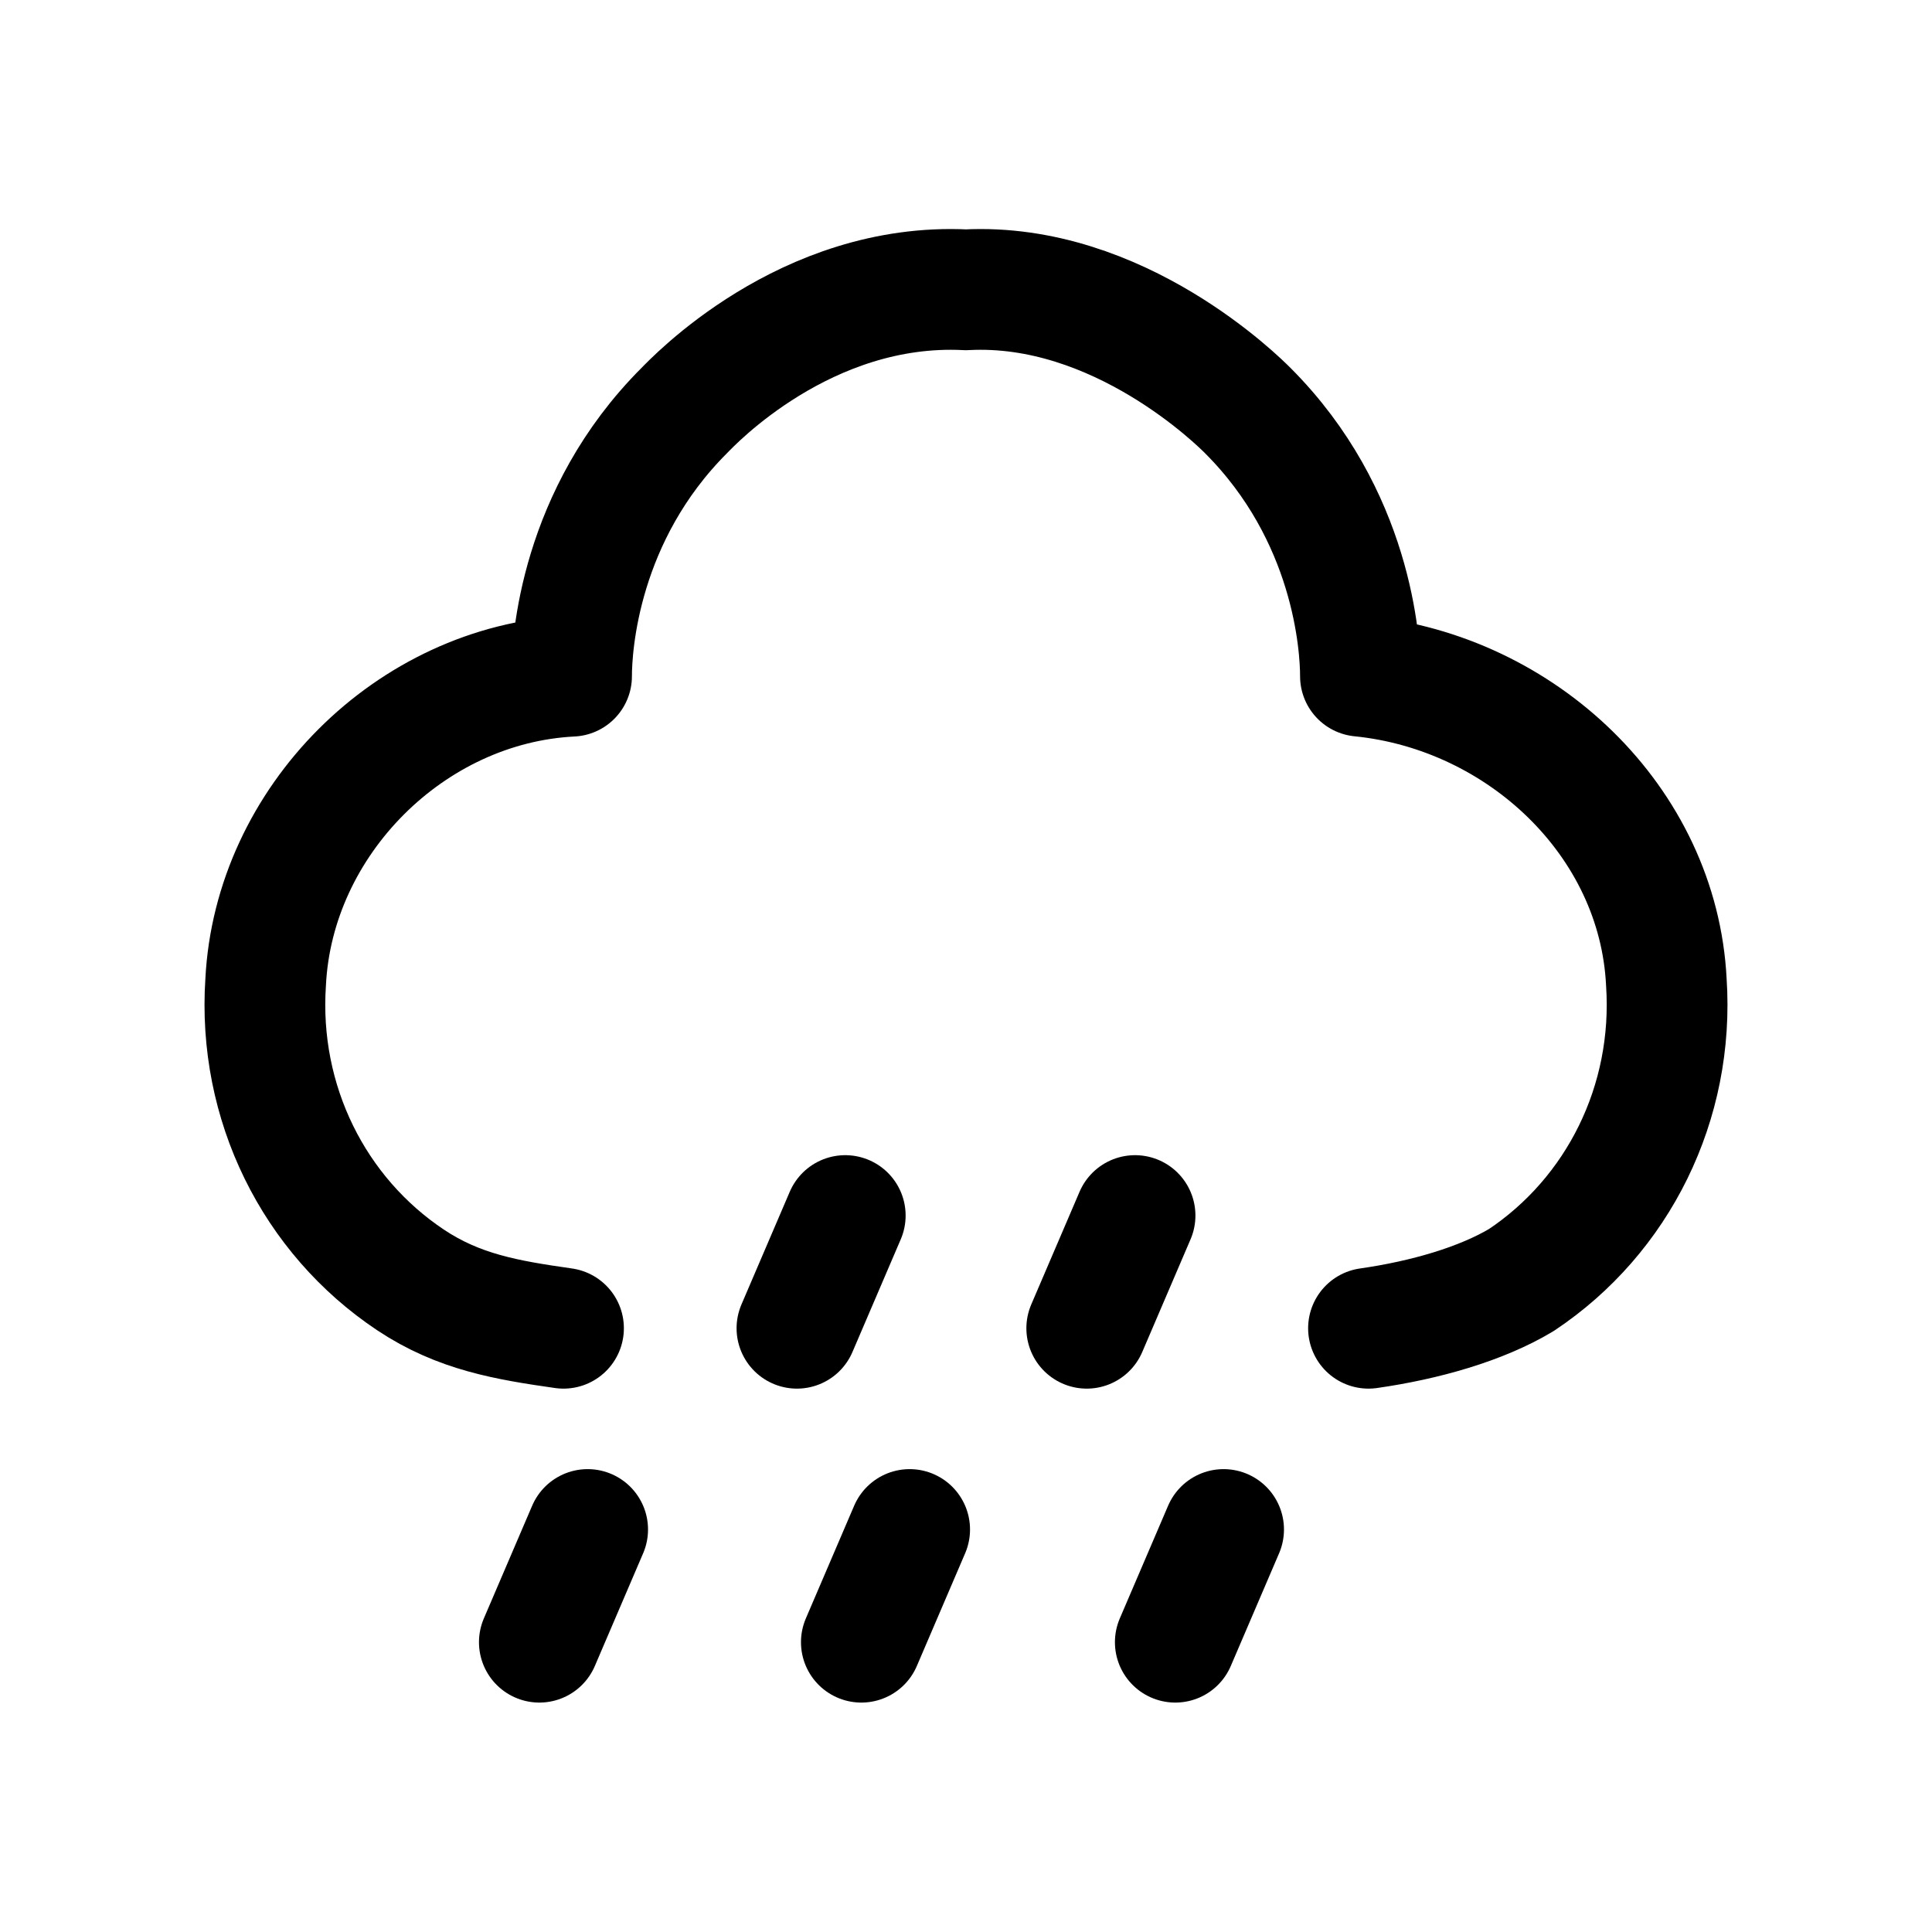
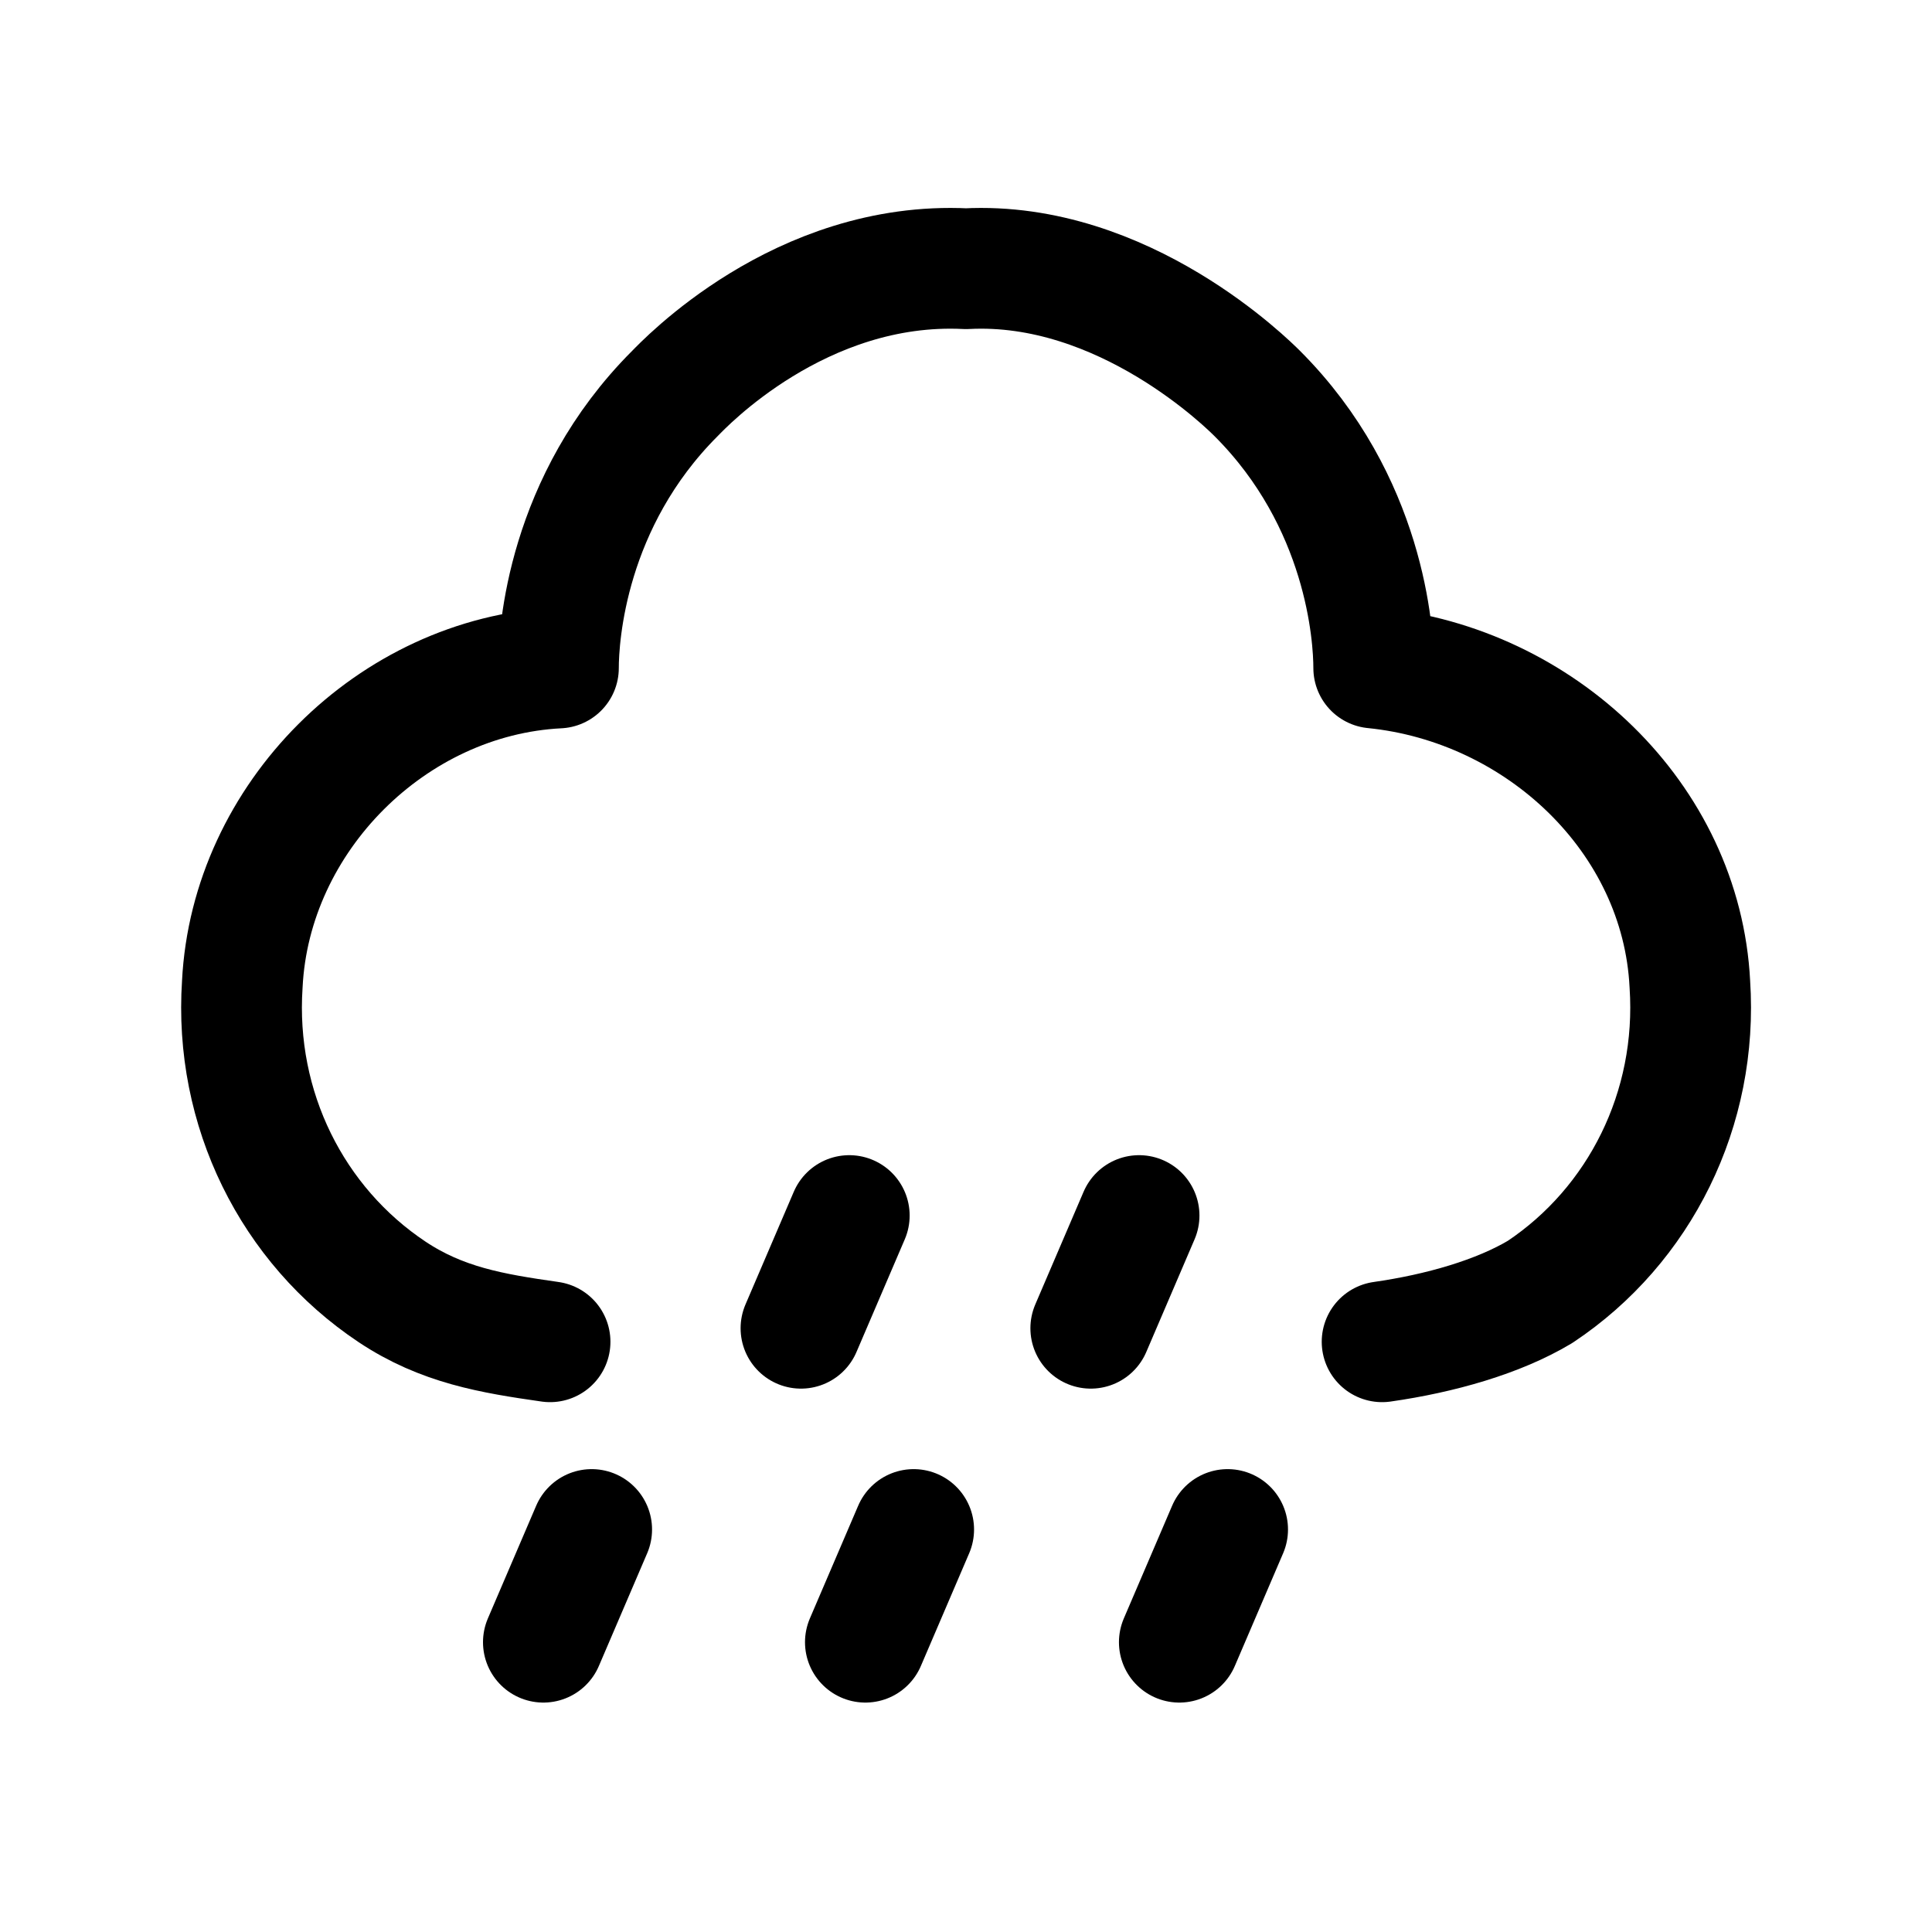
- <svg xmlns="http://www.w3.org/2000/svg" version="1.1" x="0px" y="0px" viewBox="0 0 24 24" style="enable-background:new 0 0 24 24;" xml:space="preserve">
-   <style type="text/css">
- 	.st0{fill:none;stroke:#000000;stroke-width:1.5;stroke-linecap:round;stroke-linejoin:round;stroke-miterlimit:10;}
- </style>
-   <g>
-     <path class="st0" d="M7,16.5c-0.7-0.1-1.3-0.2-1.9-0.6c-1.2-0.8-1.9-2.2-1.8-3.7c0.1-2,1.8-3.7,3.8-3.8l0,0c0-0.4,0.1-2,1.4-3.3   c0.1-0.1,1.5-1.6,3.5-1.5H12c1.9-0.1,3.4,1.4,3.5,1.5c1.3,1.3,1.4,2.9,1.4,3.3l0,0c2,0.2,3.7,1.8,3.8,3.8c0.1,1.5-0.6,2.9-1.8,3.7   c-0.5,0.3-1.2,0.5-1.9,0.6" />
-     <line class="st0" x1="10.5" y1="15.1" x2="9.9" y2="16.5" />
-     <line class="st0" x1="14.1" y1="15.1" x2="13.5" y2="16.5" />
-     <line class="st0" x1="7.3" y1="19" x2="6.7" y2="20.4" />
-     <line class="st0" x1="11.3" y1="19" x2="10.7" y2="20.4" />
-     <line class="st0" x1="15.2" y1="19" x2="14.6" y2="20.4" />
-   </g>
+ <svg xmlns="http://www.w3.org/2000/svg" version="1.1" viewBox="0 0 24 24">
+   <defs>
+     <style>
+       .st0 {
+         fill: none;
+         stroke: #000;
+         stroke-linecap: round;
+         stroke-linejoin: round;
+         stroke-width: 1.5px;
+       }
+     </style>
+   </defs>
+   <path class="st0" d="M6.833,16.668c-.723-.103-1.343-.207-1.963-.62-1.24-.827-1.963-2.273-1.86-3.823.103-2.067,1.86-3.823,3.927-3.927h0c0-.413.103-2.067,1.447-3.41.103-.103,1.55-1.653,3.617-1.55h0c1.963-.103,3.513,1.447,3.617,1.55,1.343,1.343,1.447,2.997,1.447,3.41h0c2.067.207,3.823,1.86,3.927,3.927.103,1.55-.62,2.997-1.86,3.823-.517.31-1.24.517-1.963.62" />
+   <line class="st0" x1="10.55" y1="15.1" x2="9.95" y2="16.5" />
+   <line class="st0" x1="14.15" y1="15.1" x2="13.55" y2="16.5" />
+   <line class="st0" x1="7.35" y1="19" x2="6.75" y2="20.4" />
+   <line class="st0" x1="11.35" y1="19" x2="10.75" y2="20.4" />
+   <line class="st0" x1="15.25" y1="19" x2="14.65" y2="20.4" />
</svg>
